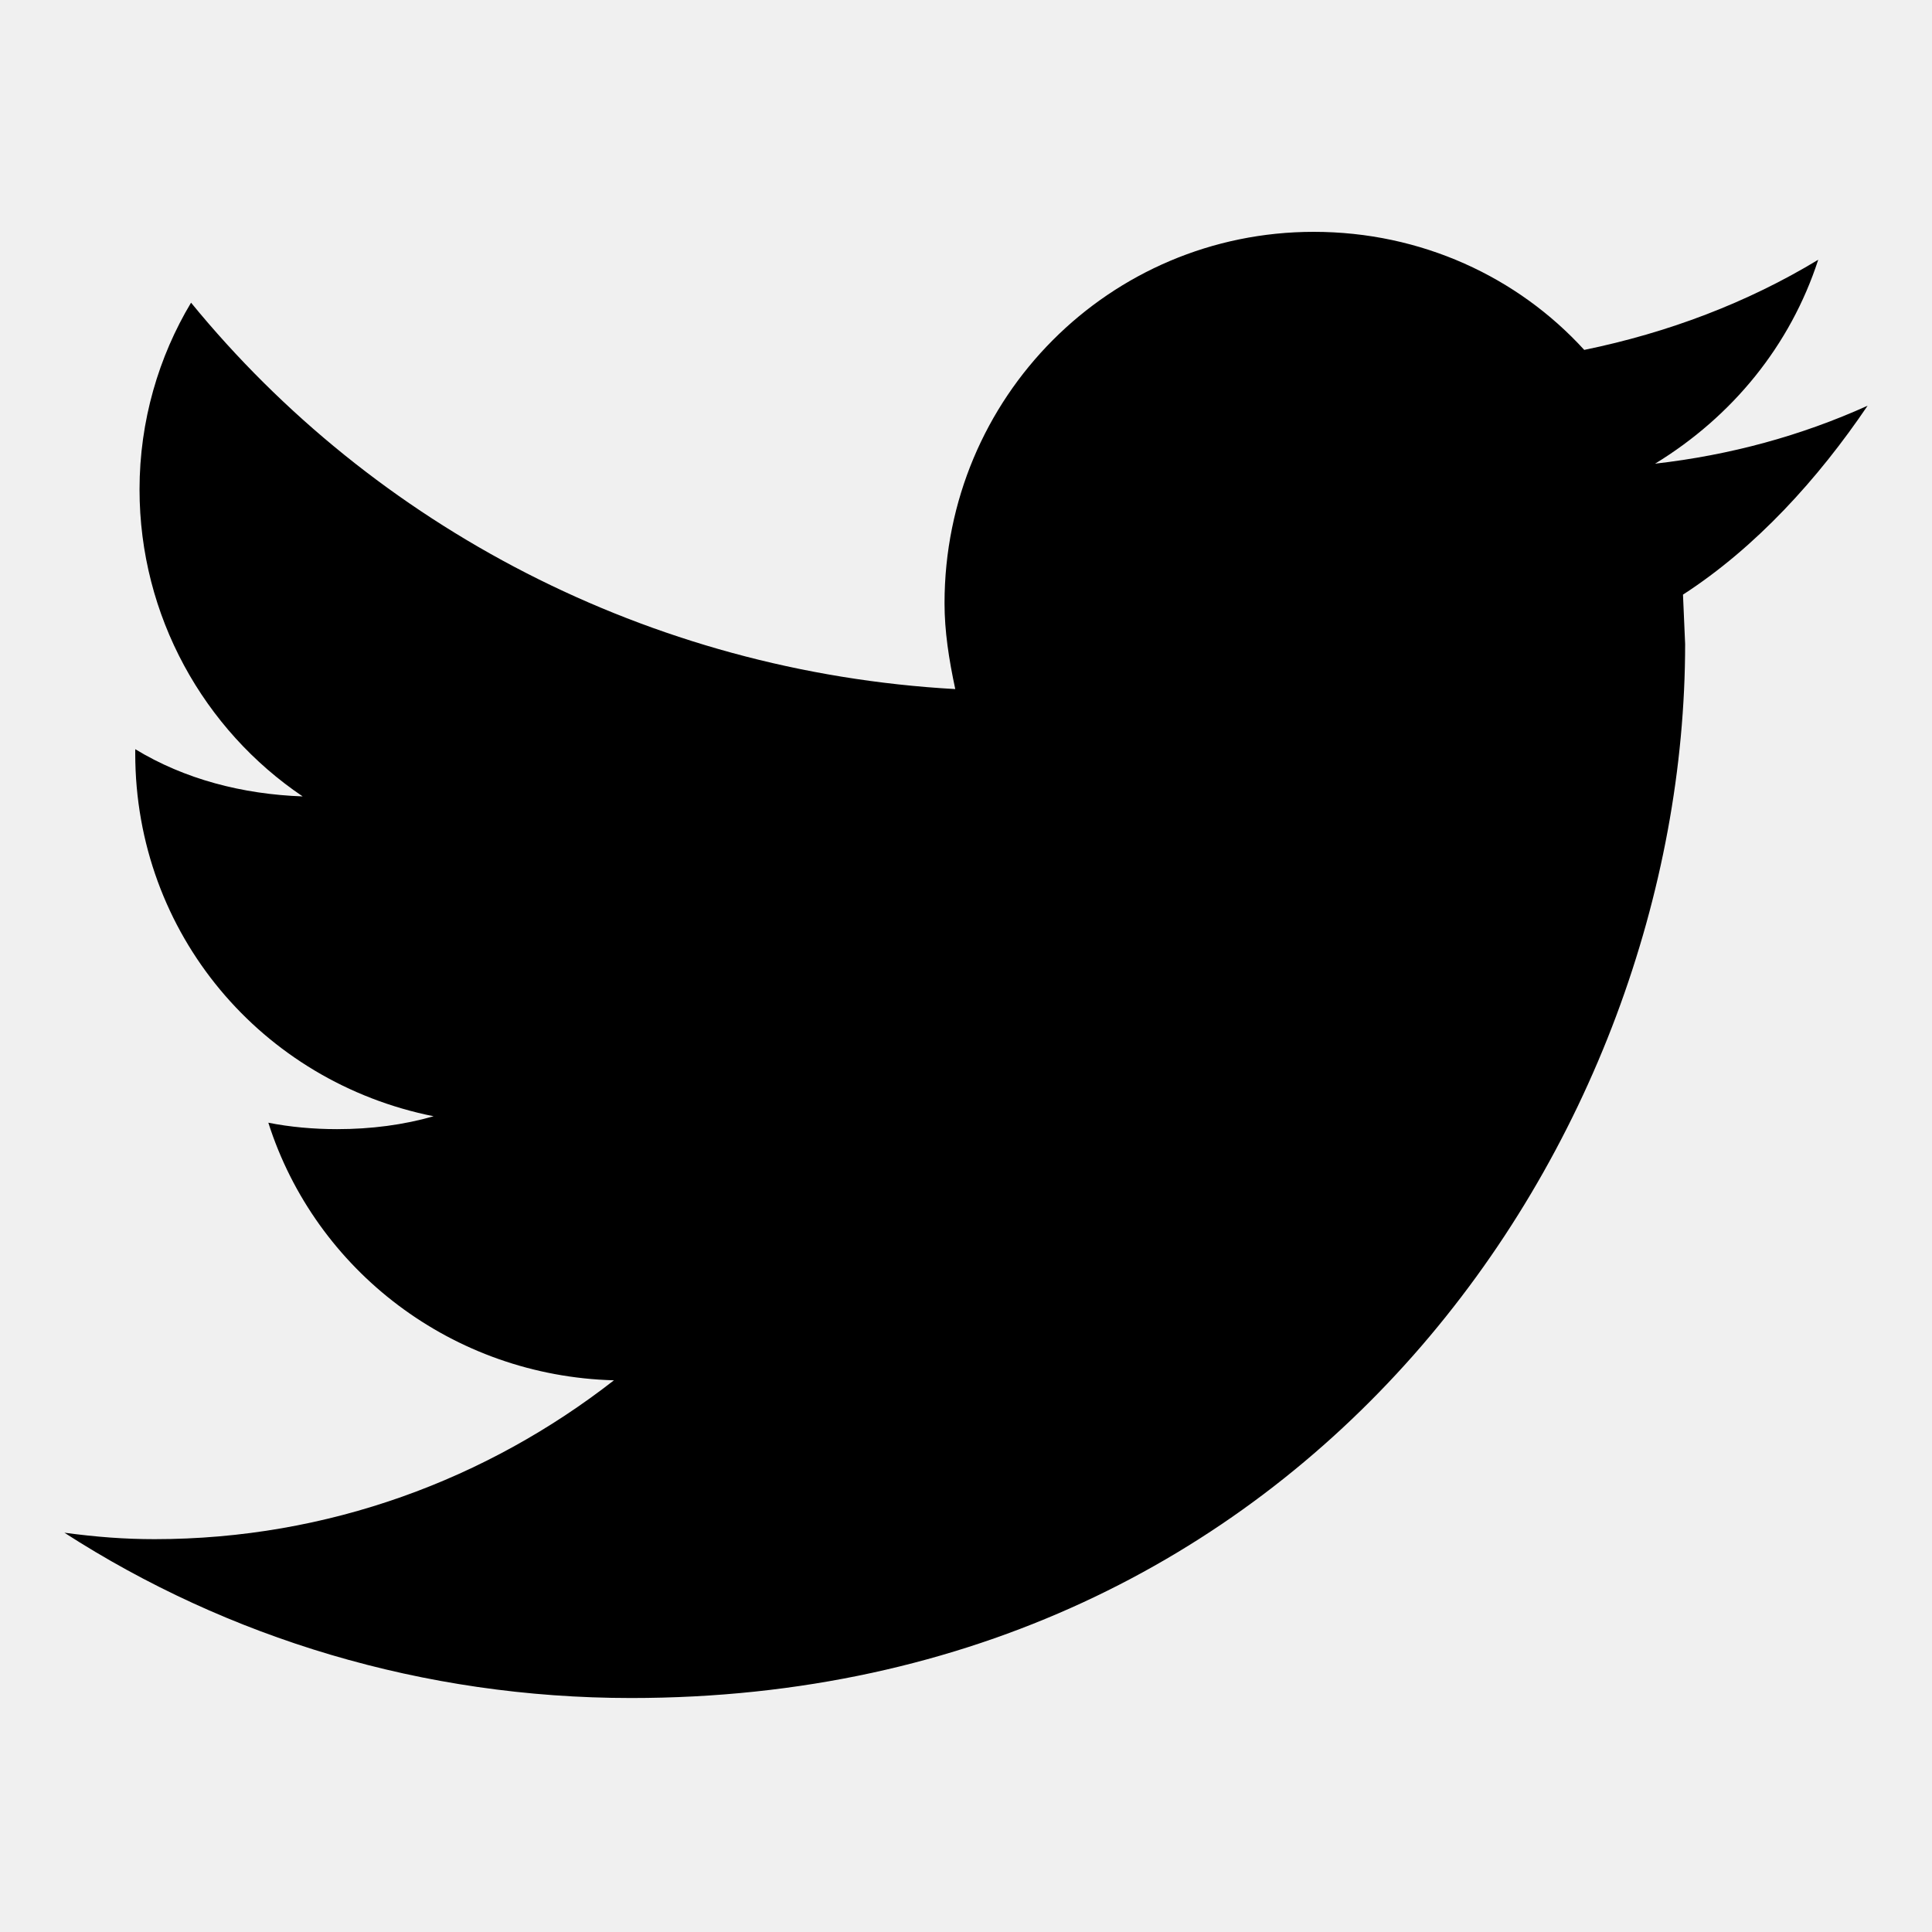
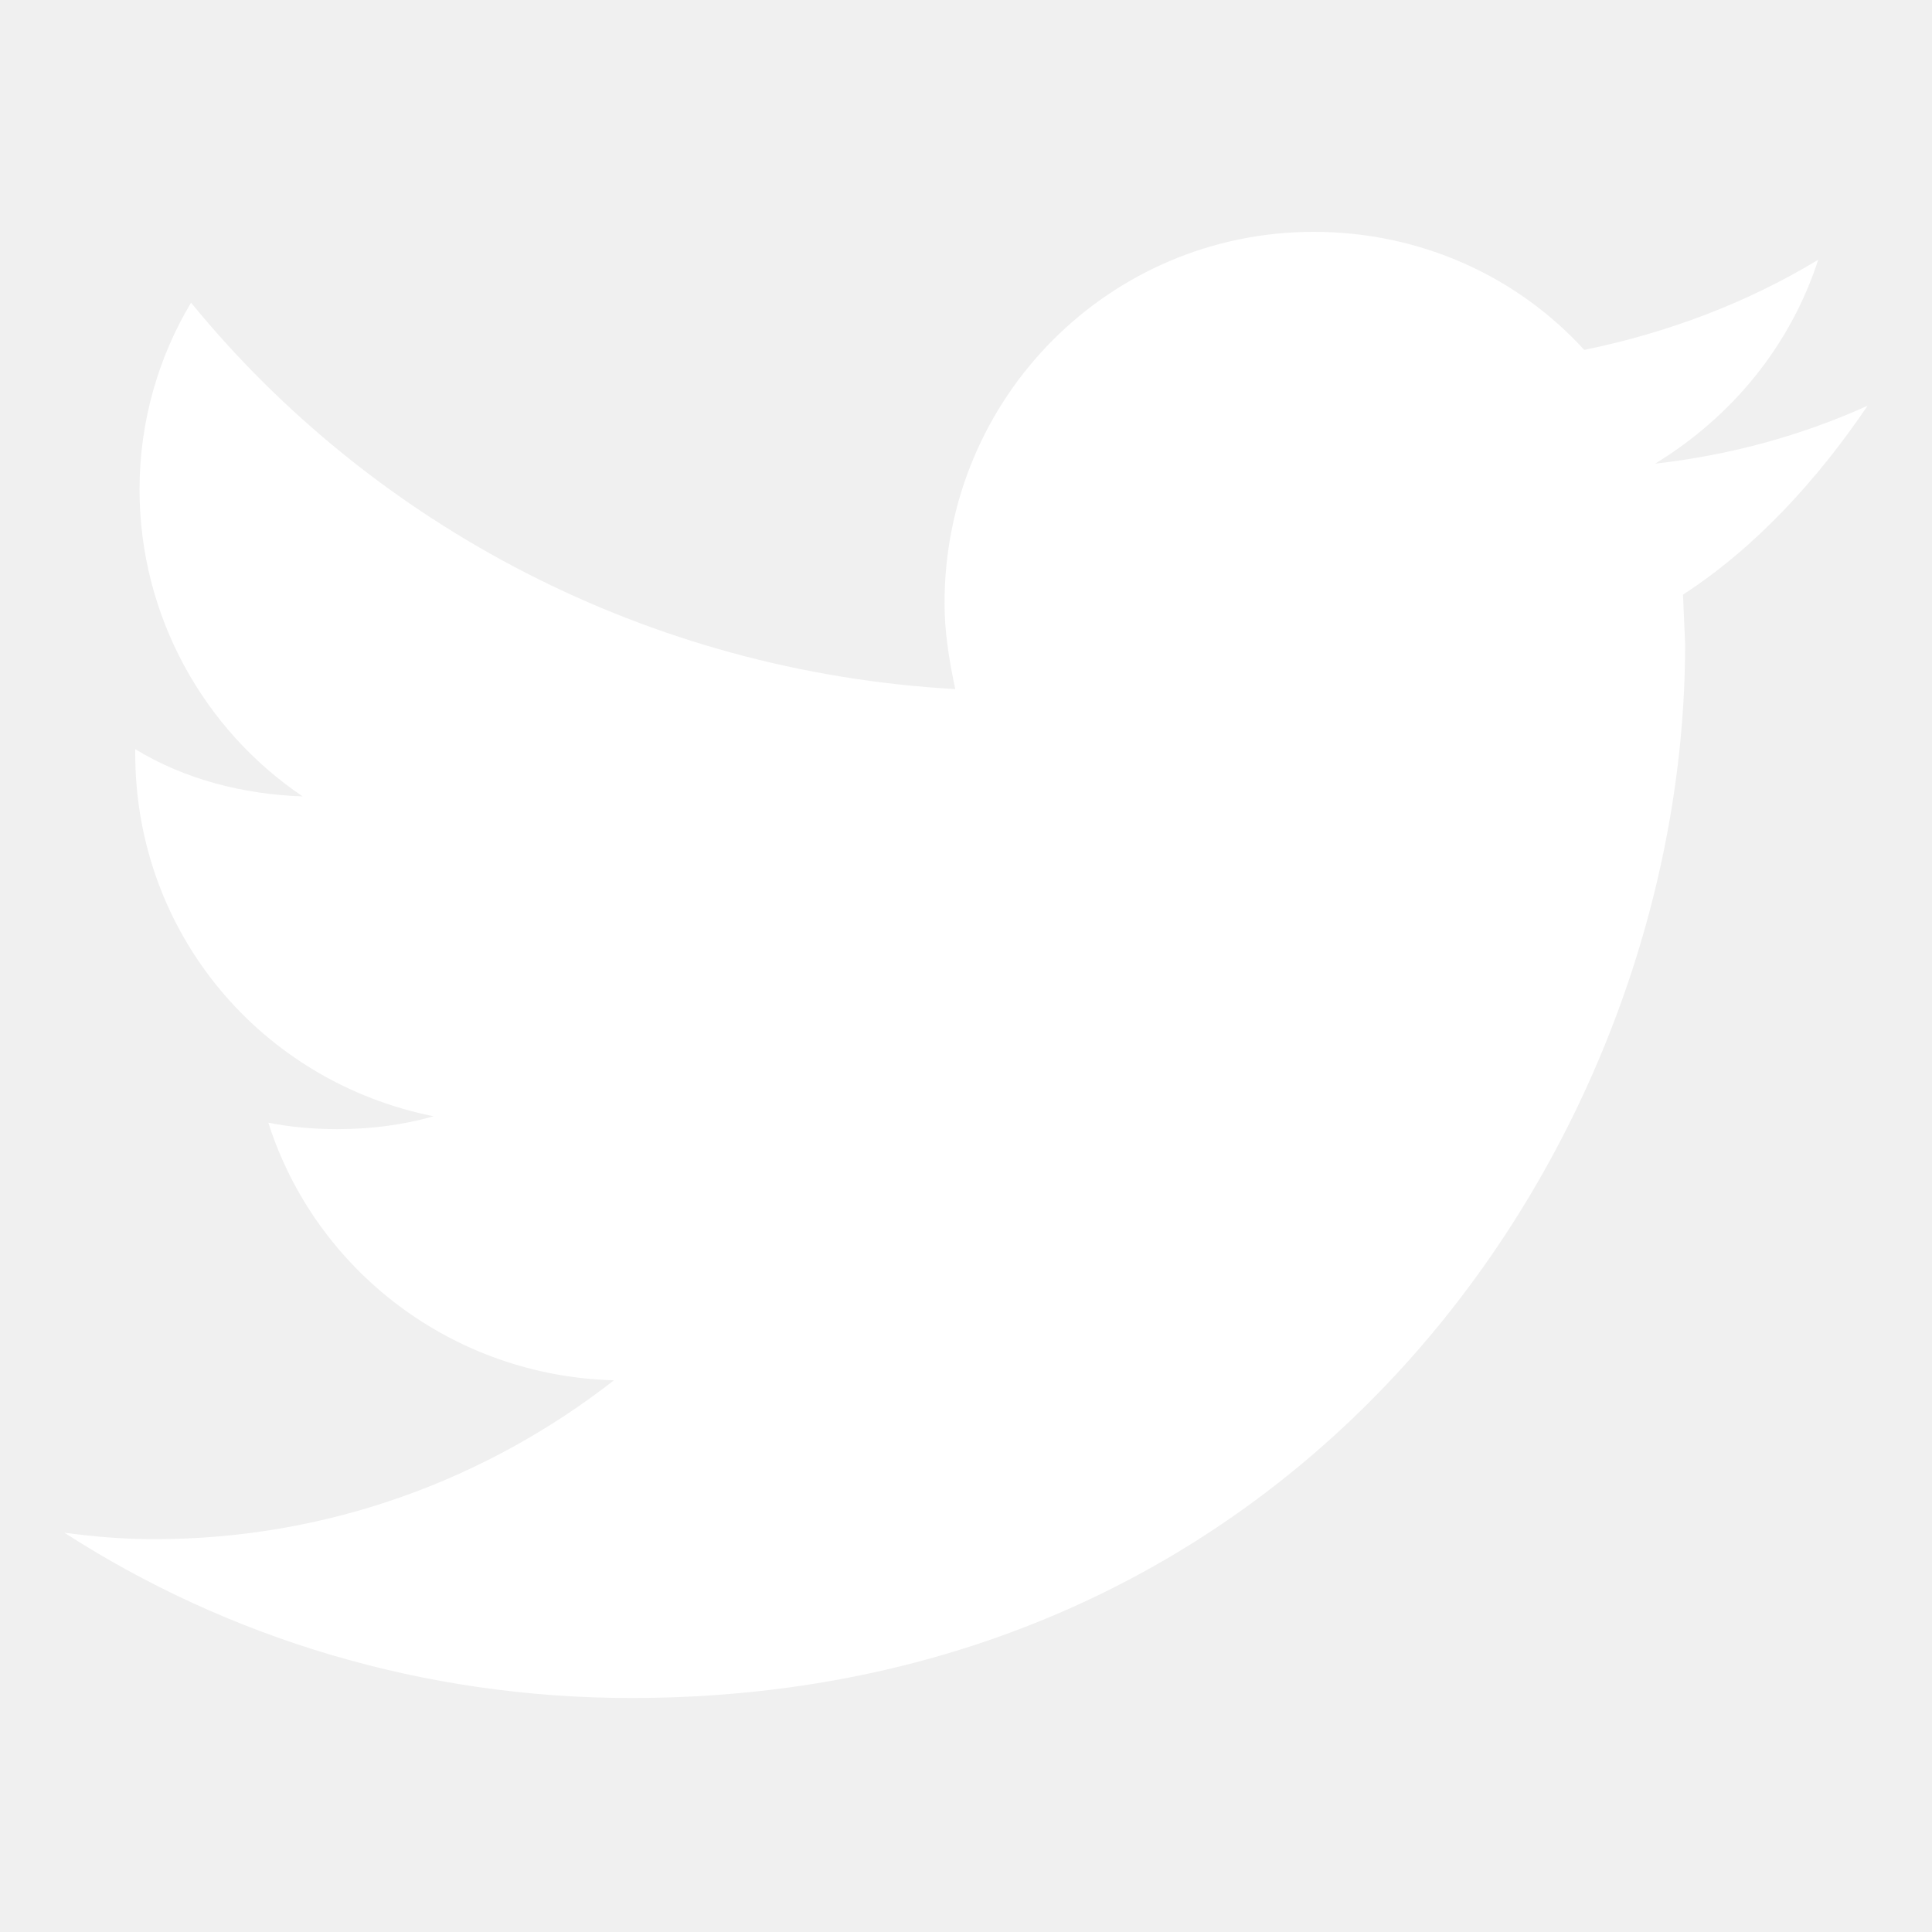
<svg xmlns="http://www.w3.org/2000/svg" version="1.1" id="Capa_1" x="0px" y="0px" viewBox="0 0 90 90" style="enable-background:new 0 0 90 90;" xml:space="preserve">
  <style type="text/css">
- 	.st0{fill:#000000;}
+ 	.st0{fill:#FFFFFF;}
</style>
  <g>
    <g>
      <path class="st0" d="M87,18.9c-3.1,1.4-6.4,2.3-9.9,2.7c3.6-2.2,6.3-5.5,7.6-9.5c-3.3,2-7,3.4-10.9,4.2c-3.1-3.4-7.6-5.5-12.6-5.5    c-9.5,0-17.2,7.7-17.2,17.3c0,1.3,0.2,2.6,0.5,4c-14.3-0.8-27.1-7.6-35.6-18c-1.5,2.5-2.4,5.5-2.4,8.7c0,5.9,3,11.2,7.6,14.3    c-2.8-0.1-5.5-0.8-7.8-2.2v0.2c0,8.4,5.9,15.3,13.9,16.9c-1.4,0.4-2.9,0.6-4.5,0.6c-1.1,0-2.2-0.1-3.2-0.3    c2.2,6.9,8.6,11.8,16.1,12c-5.9,4.6-13.3,7.4-21.4,7.4c-1.4,0-2.7-0.1-4.2-0.3c7.6,4.9,16.7,7.7,26.4,7.7    c31.7,0,49.1-26.2,49.1-49.1l-0.1-2.3C81.8,25.5,84.7,22.3,87,18.9z" />
    </g>
  </g>
</svg>
